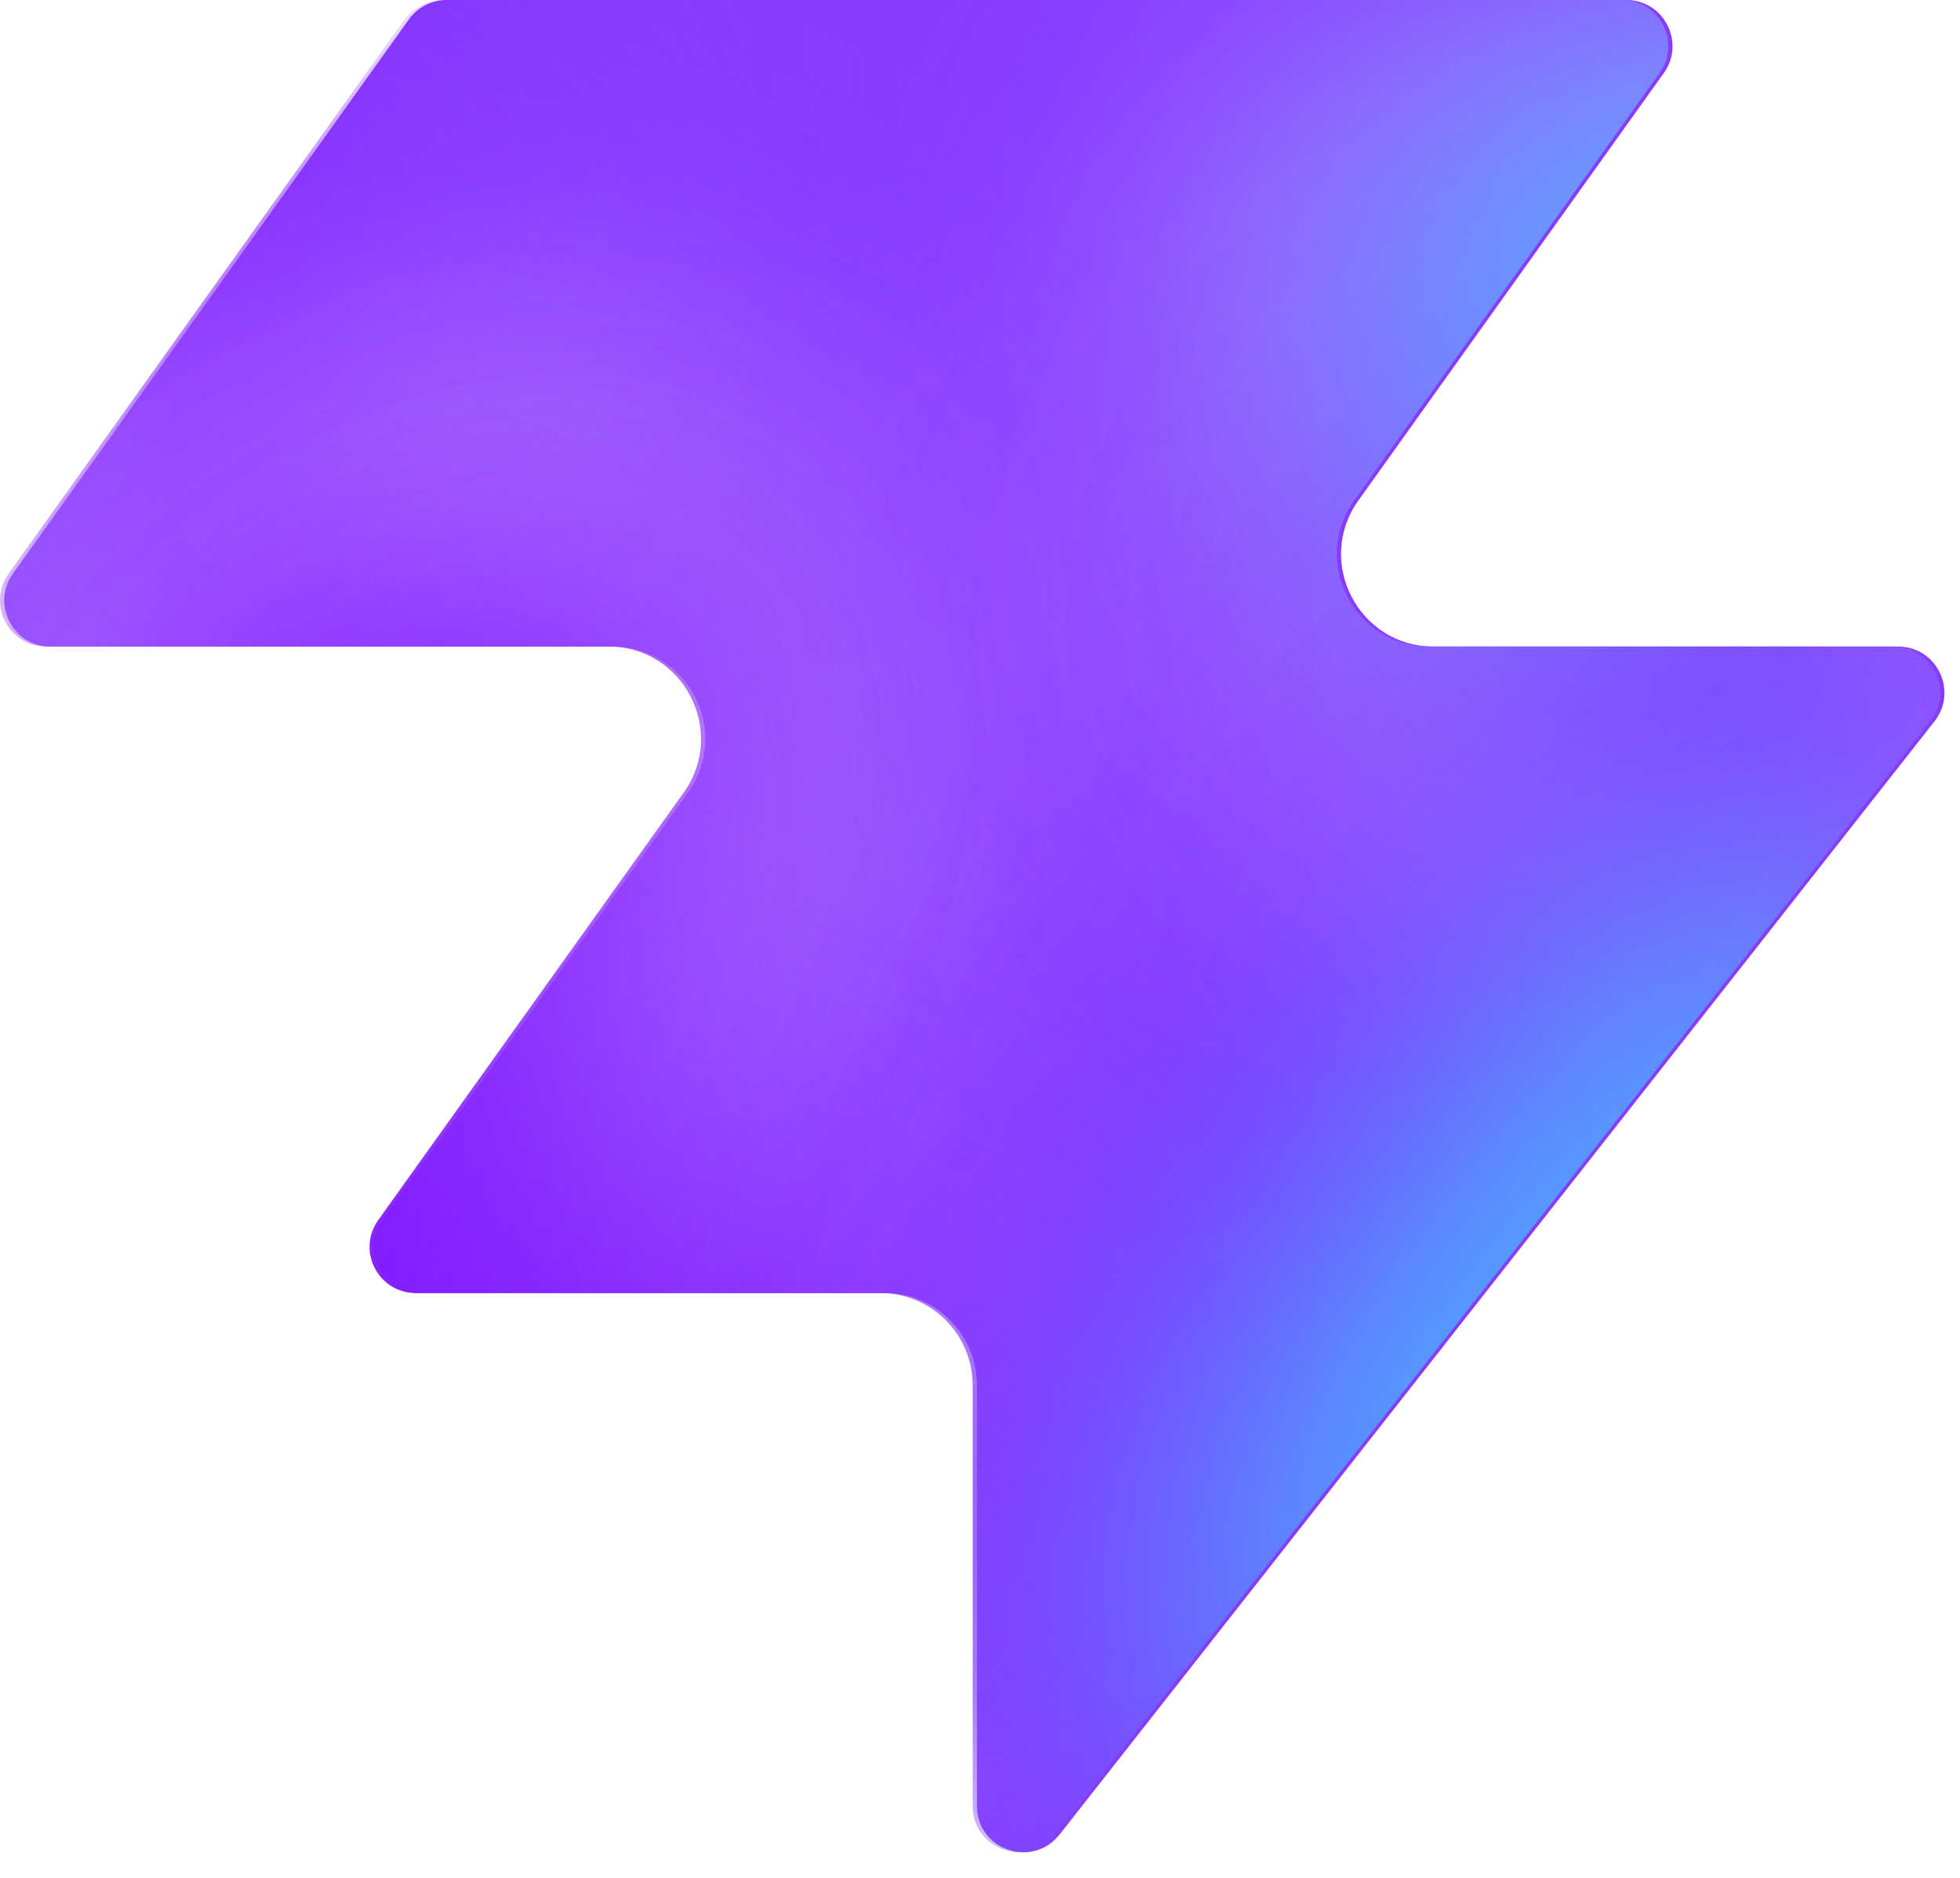
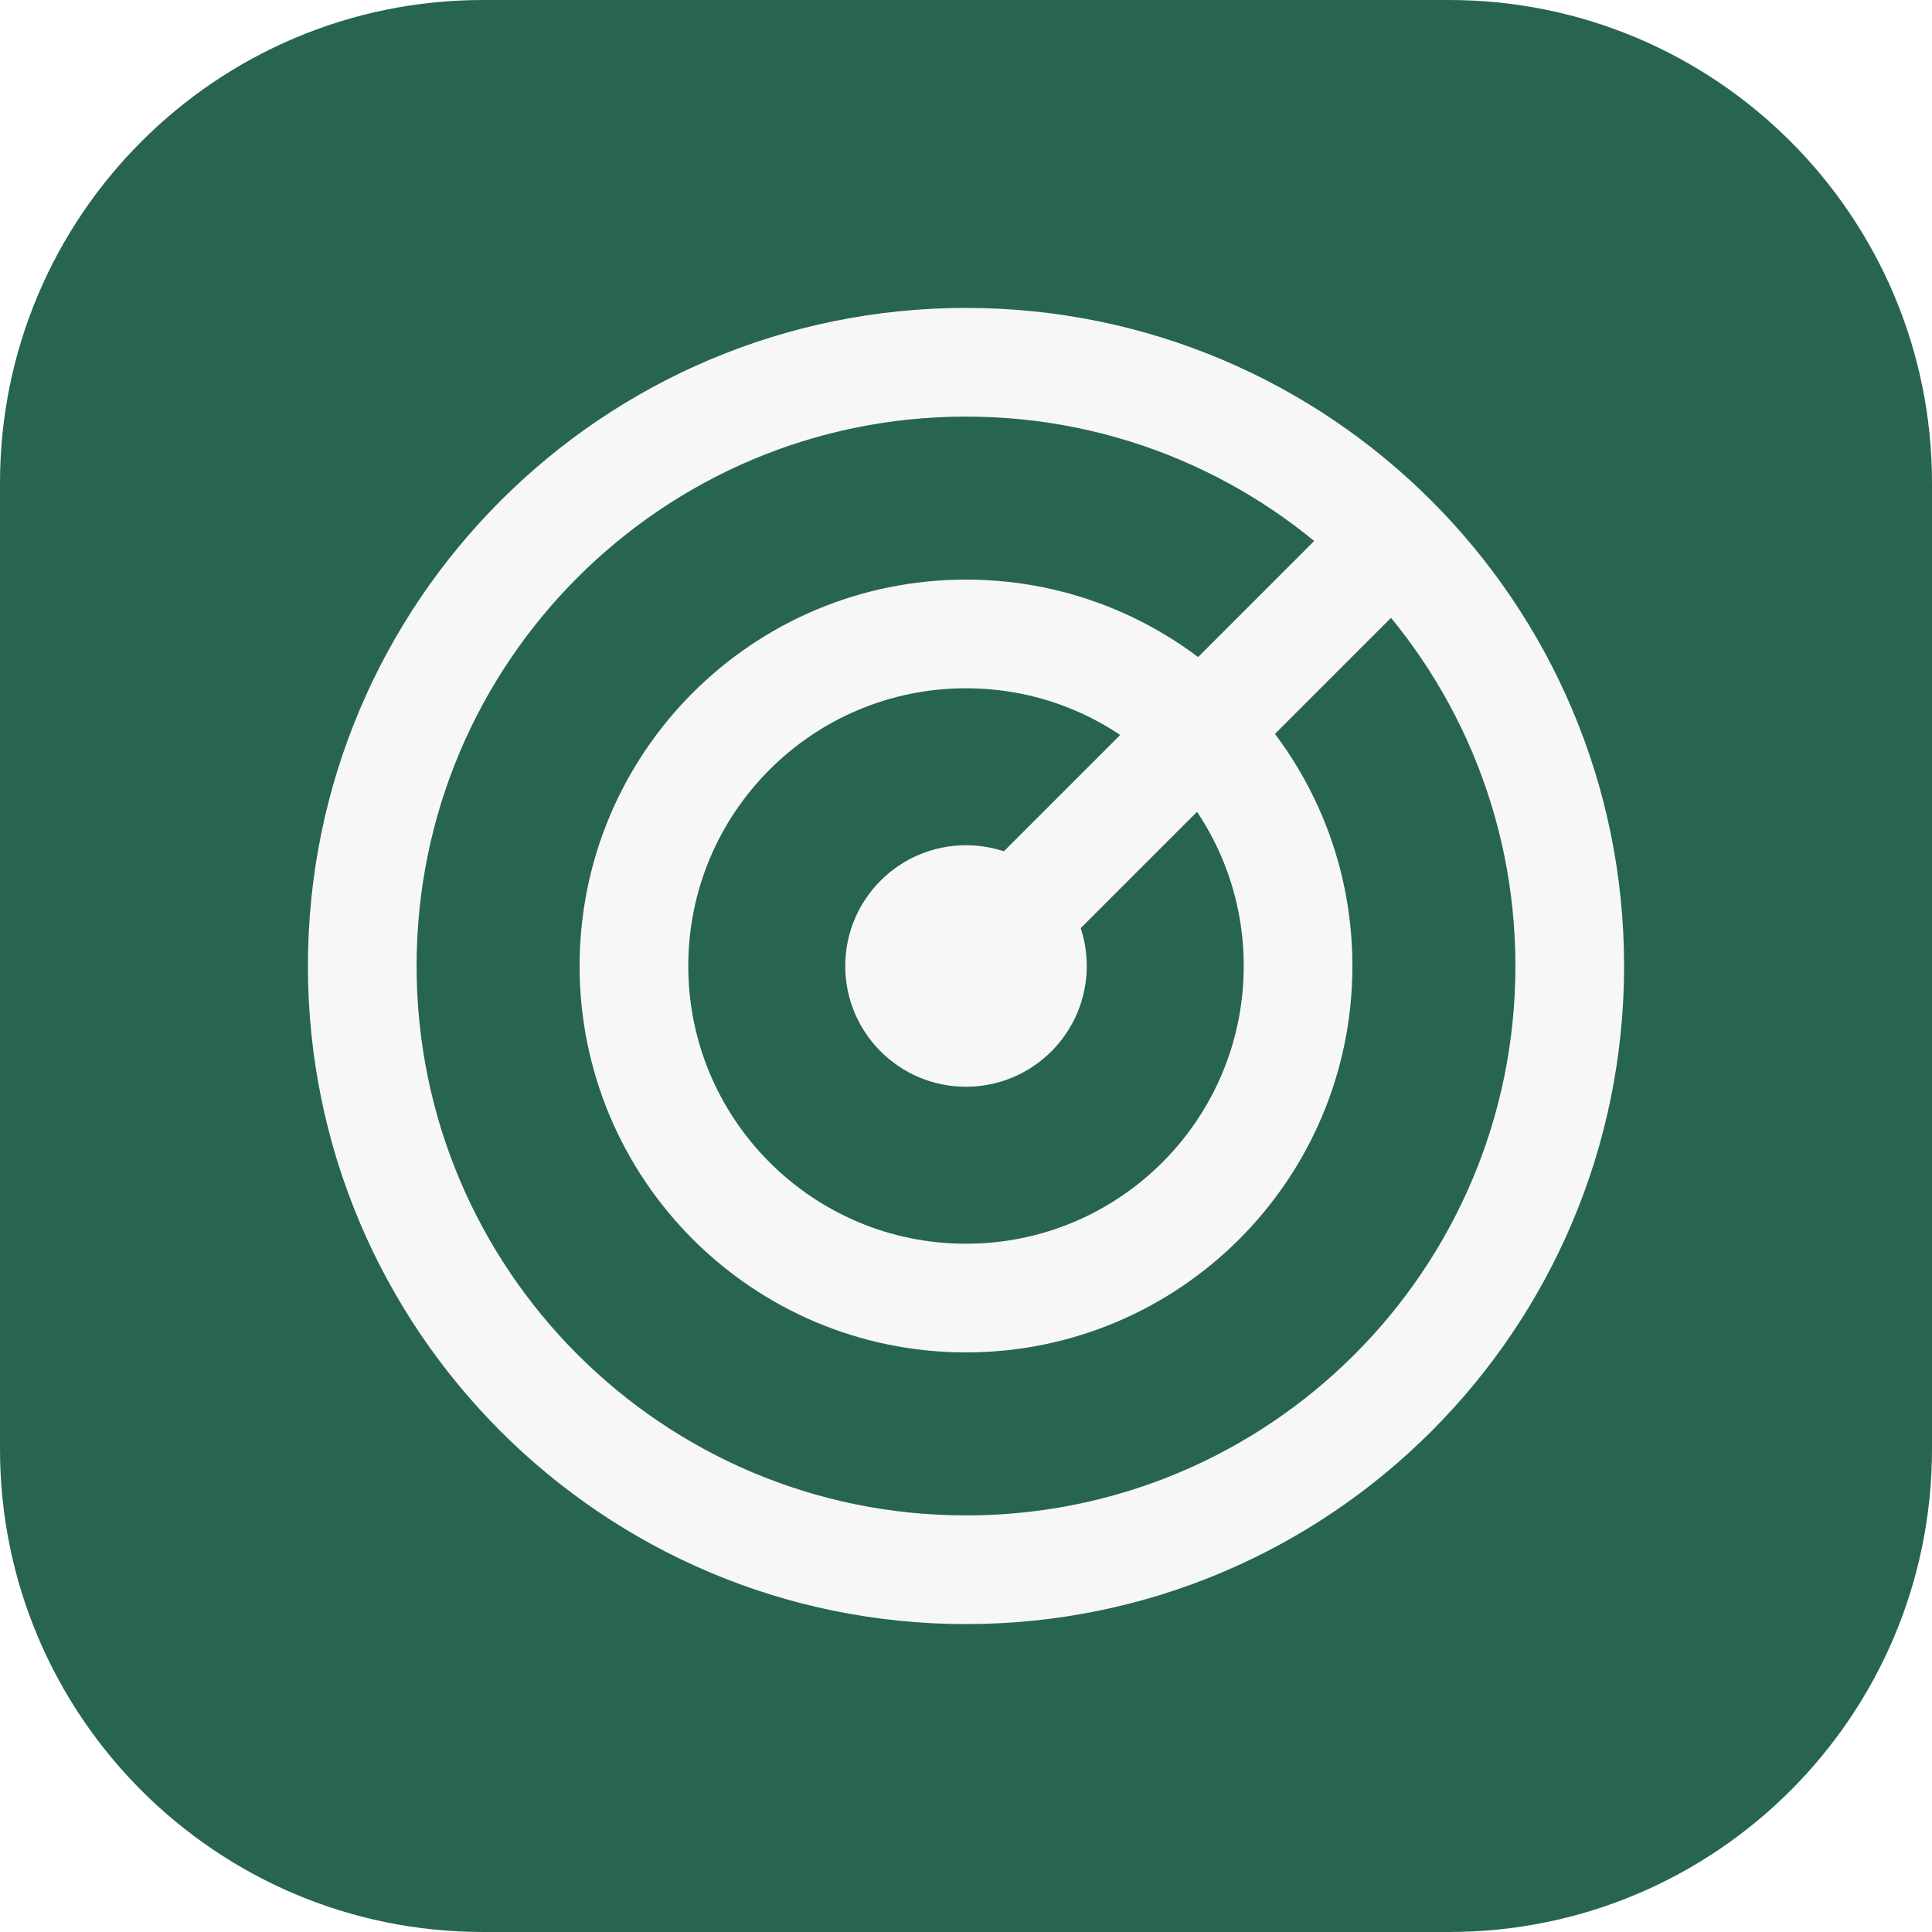
- <svg xmlns="http://www.w3.org/2000/svg" width="48" height="46" fill="none" viewBox="0 0 48 46">
-   <path fill="#863bff" d="M25.946 44.938c-.664.845-2.021.375-2.021-.698V33.937a2.26 2.26 0 0 0-2.262-2.262H10.287c-.92 0-1.456-1.04-.92-1.788l7.48-10.471c1.07-1.497 0-3.578-1.842-3.578H1.237c-.92 0-1.456-1.04-.92-1.788L10.013.474c.214-.297.556-.474.92-.474h28.894c.92 0 1.456 1.04.92 1.788l-7.48 10.471c-1.07 1.498 0 3.579 1.842 3.579h11.377c.943 0 1.473 1.088.89 1.83L25.947 44.94z" style="fill:#863bff;fill:color(display-p3 .525 .23 1);fill-opacity:1" />
-   <mask id="a" width="48" height="46" x="0" y="0" maskUnits="userSpaceOnUse" style="mask-type:alpha">
-     <path fill="#000" d="M25.842 44.938c-.664.844-2.021.375-2.021-.698V33.937a2.26 2.26 0 0 0-2.262-2.262H10.183c-.92 0-1.456-1.04-.92-1.788l7.48-10.471c1.07-1.498 0-3.579-1.842-3.579H1.133c-.92 0-1.456-1.04-.92-1.787L9.91.473c.214-.297.556-.474.92-.474h28.894c.92 0 1.456 1.04.92 1.788l-7.48 10.471c-1.07 1.498 0 3.578 1.842 3.578h11.377c.943 0 1.473 1.088.89 1.832L25.843 44.94z" style="fill:#000;fill-opacity:1" />
-   </mask>
-   <g mask="url(#a)">
-     <g filter="url(#b)">
-       <ellipse cx="5.508" cy="14.704" fill="#ede6ff" rx="5.508" ry="14.704" style="fill:#ede6ff;fill:color(display-p3 .927 .903 1);fill-opacity:1" transform="matrix(.00324 1 1 -.00324 -4.47 31.516)" />
-     </g>
-     <g filter="url(#c)">
-       <ellipse cx="10.399" cy="29.851" fill="#ede6ff" rx="10.399" ry="29.851" style="fill:#ede6ff;fill:color(display-p3 .927 .903 1);fill-opacity:1" transform="matrix(.00324 1 1 -.00324 -39.328 7.883)" />
-     </g>
-     <g filter="url(#d)">
-       <ellipse cx="5.508" cy="30.487" fill="#7e14ff" rx="5.508" ry="30.487" style="fill:#7e14ff;fill:color(display-p3 .492 .077 1);fill-opacity:1" transform="rotate(89.814 -25.913 -14.639)scale(1 -1)" />
-     </g>
-     <g filter="url(#e)">
-       <ellipse cx="5.508" cy="30.599" fill="#7e14ff" rx="5.508" ry="30.599" style="fill:#7e14ff;fill:color(display-p3 .492 .077 1);fill-opacity:1" transform="rotate(89.814 -32.644 -3.334)scale(1 -1)" />
-     </g>
-     <g filter="url(#f)">
-       <ellipse cx="5.508" cy="30.599" fill="#7e14ff" rx="5.508" ry="30.599" style="fill:#7e14ff;fill:color(display-p3 .492 .077 1);fill-opacity:1" transform="matrix(.00324 1 1 -.00324 -34.34 30.47)" />
-     </g>
-     <g filter="url(#g)">
-       <ellipse cx="14.072" cy="22.078" fill="#ede6ff" rx="14.072" ry="22.078" style="fill:#ede6ff;fill:color(display-p3 .927 .903 1);fill-opacity:1" transform="rotate(93.35 24.506 48.493)scale(-1 1)" />
-     </g>
-     <g filter="url(#h)">
-       <ellipse cx="3.47" cy="21.501" fill="#7e14ff" rx="3.47" ry="21.501" style="fill:#7e14ff;fill:color(display-p3 .492 .077 1);fill-opacity:1" transform="rotate(89.009 28.708 47.59)scale(-1 1)" />
-     </g>
-     <g filter="url(#i)">
-       <ellipse cx="3.47" cy="21.501" fill="#7e14ff" rx="3.47" ry="21.501" style="fill:#7e14ff;fill:color(display-p3 .492 .077 1);fill-opacity:1" transform="rotate(89.009 28.708 47.59)scale(-1 1)" />
-     </g>
-     <g filter="url(#j)">
-       <ellipse cx=".387" cy="8.972" fill="#7e14ff" rx="4.407" ry="29.108" style="fill:#7e14ff;fill:color(display-p3 .492 .077 1);fill-opacity:1" transform="rotate(39.51 .387 8.972)" />
-     </g>
-     <g filter="url(#k)">
-       <ellipse cx="47.523" cy="-6.092" fill="#7e14ff" rx="4.407" ry="29.108" style="fill:#7e14ff;fill:color(display-p3 .492 .077 1);fill-opacity:1" transform="rotate(37.892 47.523 -6.092)" />
-     </g>
-     <g filter="url(#l)">
-       <ellipse cx="41.412" cy="6.333" fill="#47bfff" rx="5.971" ry="9.665" style="fill:#47bfff;fill:color(display-p3 .28 .748 1);fill-opacity:1" transform="rotate(37.892 41.412 6.333)" />
-     </g>
-     <g filter="url(#m)">
-       <ellipse cx="-1.879" cy="38.332" fill="#7e14ff" rx="4.407" ry="29.108" style="fill:#7e14ff;fill:color(display-p3 .492 .077 1);fill-opacity:1" transform="rotate(37.892 -1.88 38.332)" />
-     </g>
-     <g filter="url(#n)">
-       <ellipse cx="-1.879" cy="38.332" fill="#7e14ff" rx="4.407" ry="29.108" style="fill:#7e14ff;fill:color(display-p3 .492 .077 1);fill-opacity:1" transform="rotate(37.892 -1.88 38.332)" />
-     </g>
-     <g filter="url(#o)">
-       <ellipse cx="35.651" cy="29.907" fill="#7e14ff" rx="4.407" ry="29.108" style="fill:#7e14ff;fill:color(display-p3 .492 .077 1);fill-opacity:1" transform="rotate(37.892 35.651 29.907)" />
-     </g>
-     <g filter="url(#p)">
-       <ellipse cx="38.418" cy="32.4" fill="#47bfff" rx="5.971" ry="15.297" style="fill:#47bfff;fill:color(display-p3 .28 .748 1);fill-opacity:1" transform="rotate(37.892 38.418 32.4)" />
-     </g>
+ <svg xmlns="http://www.w3.org/2000/svg" viewBox="0 0 32 32">
+   <rect width="32" height="32" rx="8" fill="#286550" />
+   <g fill="none" stroke="#f7f8f5" stroke-width="1.8">
+     <circle cx="16" cy="16" r="10" />
+     <circle cx="16" cy="16" r="5.5" />
+     <path d="m16 16 7-7" />
  </g>
-   <defs>
-     <filter id="b" width="60.045" height="41.654" x="-19.77" y="16.149" color-interpolation-filters="sRGB" filterUnits="userSpaceOnUse">
-       <feFlood flood-opacity="0" result="BackgroundImageFix" />
-       <feBlend in="SourceGraphic" in2="BackgroundImageFix" result="shape" />
-       <feGaussianBlur result="effect1_foregroundBlur_2002_17158" stdDeviation="7.659" />
-     </filter>
-     <filter id="c" width="90.34" height="51.437" x="-54.613" y="-7.533" color-interpolation-filters="sRGB" filterUnits="userSpaceOnUse">
-       <feFlood flood-opacity="0" result="BackgroundImageFix" />
-       <feBlend in="SourceGraphic" in2="BackgroundImageFix" result="shape" />
-       <feGaussianBlur result="effect1_foregroundBlur_2002_17158" stdDeviation="7.659" />
-     </filter>
-     <filter id="d" width="79.355" height="29.4" x="-49.64" y="2.03" color-interpolation-filters="sRGB" filterUnits="userSpaceOnUse">
-       <feFlood flood-opacity="0" result="BackgroundImageFix" />
-       <feBlend in="SourceGraphic" in2="BackgroundImageFix" result="shape" />
-       <feGaussianBlur result="effect1_foregroundBlur_2002_17158" stdDeviation="4.596" />
-     </filter>
-     <filter id="e" width="79.579" height="29.4" x="-45.045" y="20.029" color-interpolation-filters="sRGB" filterUnits="userSpaceOnUse">
-       <feFlood flood-opacity="0" result="BackgroundImageFix" />
-       <feBlend in="SourceGraphic" in2="BackgroundImageFix" result="shape" />
-       <feGaussianBlur result="effect1_foregroundBlur_2002_17158" stdDeviation="4.596" />
-     </filter>
-     <filter id="f" width="79.579" height="29.4" x="-43.513" y="21.178" color-interpolation-filters="sRGB" filterUnits="userSpaceOnUse">
-       <feFlood flood-opacity="0" result="BackgroundImageFix" />
-       <feBlend in="SourceGraphic" in2="BackgroundImageFix" result="shape" />
-       <feGaussianBlur result="effect1_foregroundBlur_2002_17158" stdDeviation="4.596" />
-     </filter>
-     <filter id="g" width="74.749" height="58.852" x="15.756" y="-17.901" color-interpolation-filters="sRGB" filterUnits="userSpaceOnUse">
-       <feFlood flood-opacity="0" result="BackgroundImageFix" />
-       <feBlend in="SourceGraphic" in2="BackgroundImageFix" result="shape" />
-       <feGaussianBlur result="effect1_foregroundBlur_2002_17158" stdDeviation="7.659" />
-     </filter>
-     <filter id="h" width="61.377" height="25.362" x="23.548" y="2.284" color-interpolation-filters="sRGB" filterUnits="userSpaceOnUse">
-       <feFlood flood-opacity="0" result="BackgroundImageFix" />
-       <feBlend in="SourceGraphic" in2="BackgroundImageFix" result="shape" />
-       <feGaussianBlur result="effect1_foregroundBlur_2002_17158" stdDeviation="4.596" />
-     </filter>
-     <filter id="i" width="61.377" height="25.362" x="23.548" y="2.284" color-interpolation-filters="sRGB" filterUnits="userSpaceOnUse">
-       <feFlood flood-opacity="0" result="BackgroundImageFix" />
-       <feBlend in="SourceGraphic" in2="BackgroundImageFix" result="shape" />
-       <feGaussianBlur result="effect1_foregroundBlur_2002_17158" stdDeviation="4.596" />
-     </filter>
-     <filter id="j" width="56.045" height="63.649" x="-27.636" y="-22.853" color-interpolation-filters="sRGB" filterUnits="userSpaceOnUse">
-       <feFlood flood-opacity="0" result="BackgroundImageFix" />
-       <feBlend in="SourceGraphic" in2="BackgroundImageFix" result="shape" />
-       <feGaussianBlur result="effect1_foregroundBlur_2002_17158" stdDeviation="4.596" />
-     </filter>
-     <filter id="k" width="54.814" height="64.646" x="20.116" y="-38.415" color-interpolation-filters="sRGB" filterUnits="userSpaceOnUse">
-       <feFlood flood-opacity="0" result="BackgroundImageFix" />
-       <feBlend in="SourceGraphic" in2="BackgroundImageFix" result="shape" />
-       <feGaussianBlur result="effect1_foregroundBlur_2002_17158" stdDeviation="4.596" />
-     </filter>
-     <filter id="l" width="33.541" height="35.313" x="24.641" y="-11.323" color-interpolation-filters="sRGB" filterUnits="userSpaceOnUse">
-       <feFlood flood-opacity="0" result="BackgroundImageFix" />
-       <feBlend in="SourceGraphic" in2="BackgroundImageFix" result="shape" />
-       <feGaussianBlur result="effect1_foregroundBlur_2002_17158" stdDeviation="4.596" />
-     </filter>
-     <filter id="m" width="54.814" height="64.646" x="-29.286" y="6.009" color-interpolation-filters="sRGB" filterUnits="userSpaceOnUse">
-       <feFlood flood-opacity="0" result="BackgroundImageFix" />
-       <feBlend in="SourceGraphic" in2="BackgroundImageFix" result="shape" />
-       <feGaussianBlur result="effect1_foregroundBlur_2002_17158" stdDeviation="4.596" />
-     </filter>
-     <filter id="n" width="54.814" height="64.646" x="-29.286" y="6.009" color-interpolation-filters="sRGB" filterUnits="userSpaceOnUse">
-       <feFlood flood-opacity="0" result="BackgroundImageFix" />
-       <feBlend in="SourceGraphic" in2="BackgroundImageFix" result="shape" />
-       <feGaussianBlur result="effect1_foregroundBlur_2002_17158" stdDeviation="4.596" />
-     </filter>
-     <filter id="o" width="54.814" height="64.646" x="8.244" y="-2.416" color-interpolation-filters="sRGB" filterUnits="userSpaceOnUse">
-       <feFlood flood-opacity="0" result="BackgroundImageFix" />
-       <feBlend in="SourceGraphic" in2="BackgroundImageFix" result="shape" />
-       <feGaussianBlur result="effect1_foregroundBlur_2002_17158" stdDeviation="4.596" />
-     </filter>
-     <filter id="p" width="39.409" height="43.623" x="18.713" y="10.588" color-interpolation-filters="sRGB" filterUnits="userSpaceOnUse">
-       <feFlood flood-opacity="0" result="BackgroundImageFix" />
-       <feBlend in="SourceGraphic" in2="BackgroundImageFix" result="shape" />
-       <feGaussianBlur result="effect1_foregroundBlur_2002_17158" stdDeviation="4.596" />
-     </filter>
-   </defs>
+   <circle cx="16" cy="16" r="2" fill="#f7f8f5" />
</svg>
